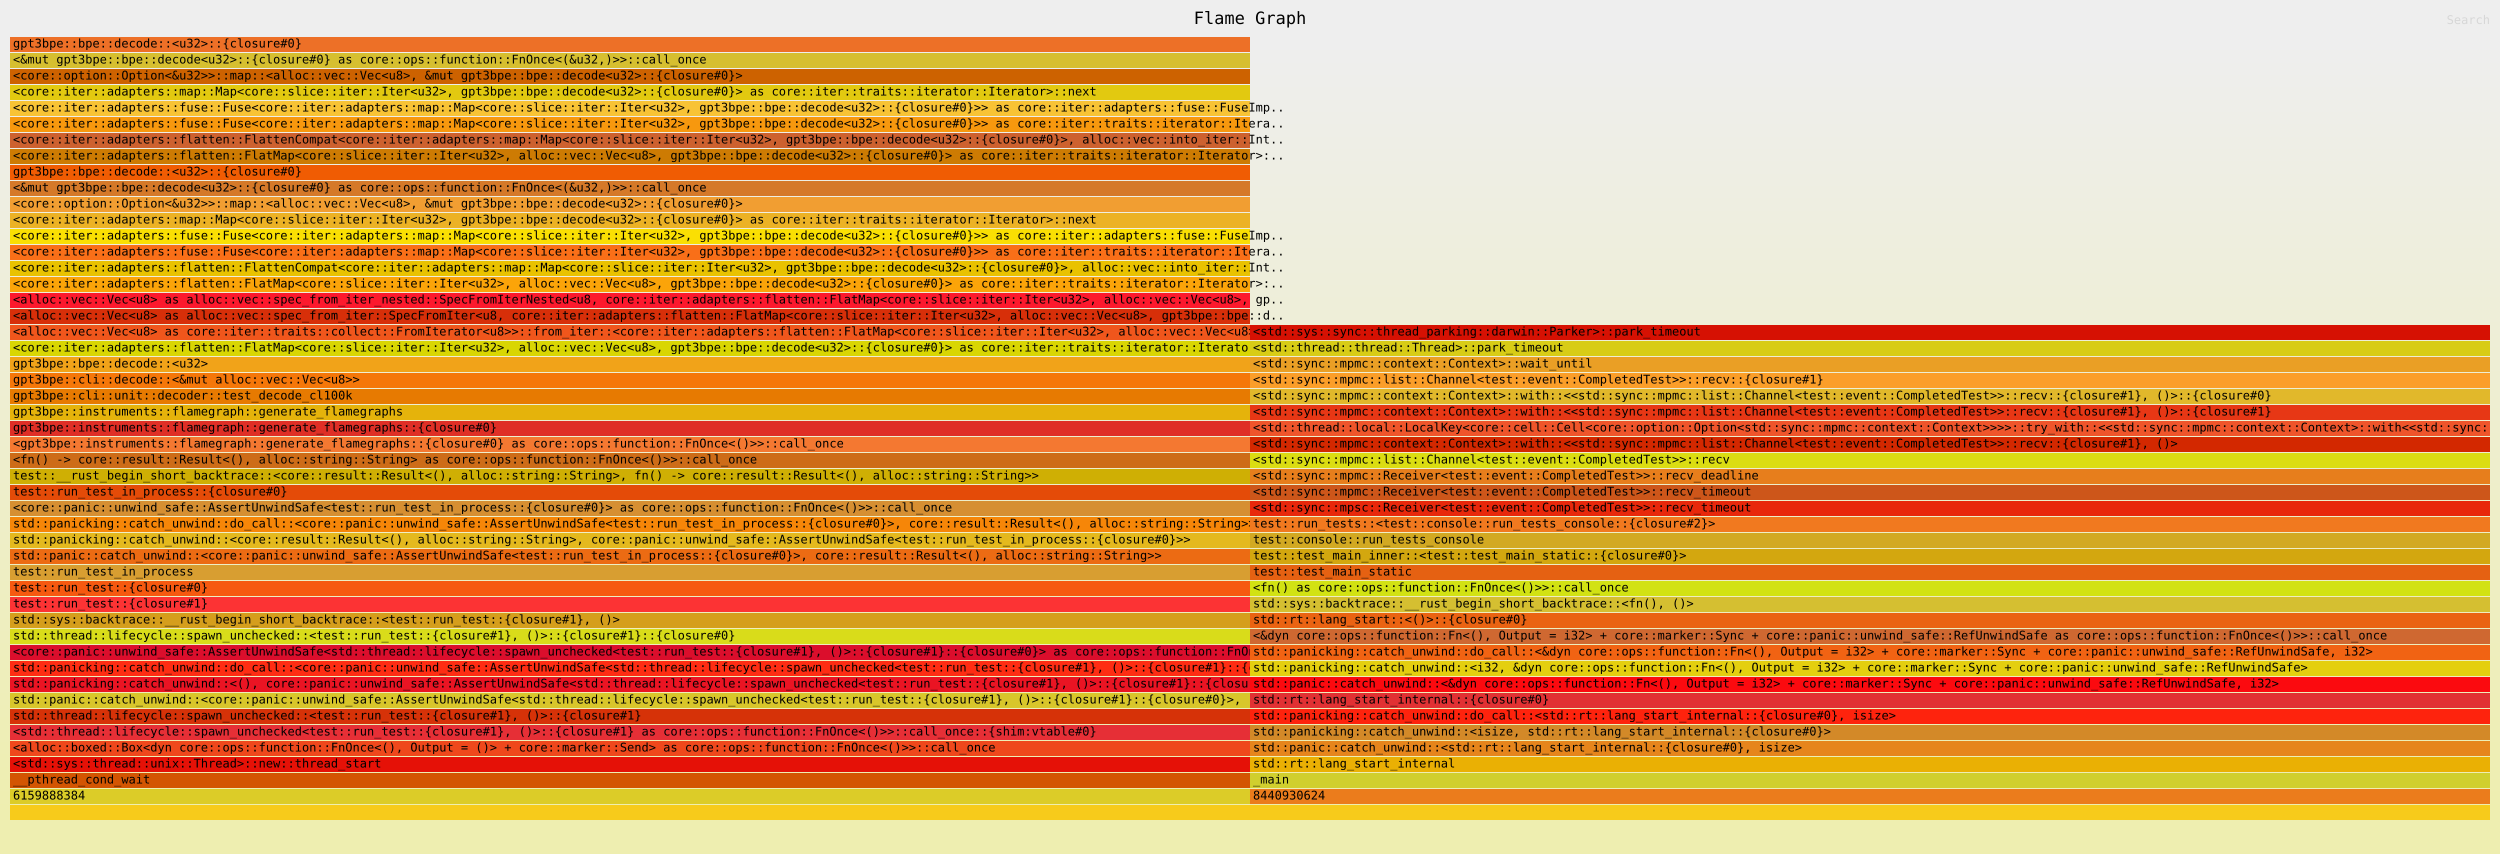
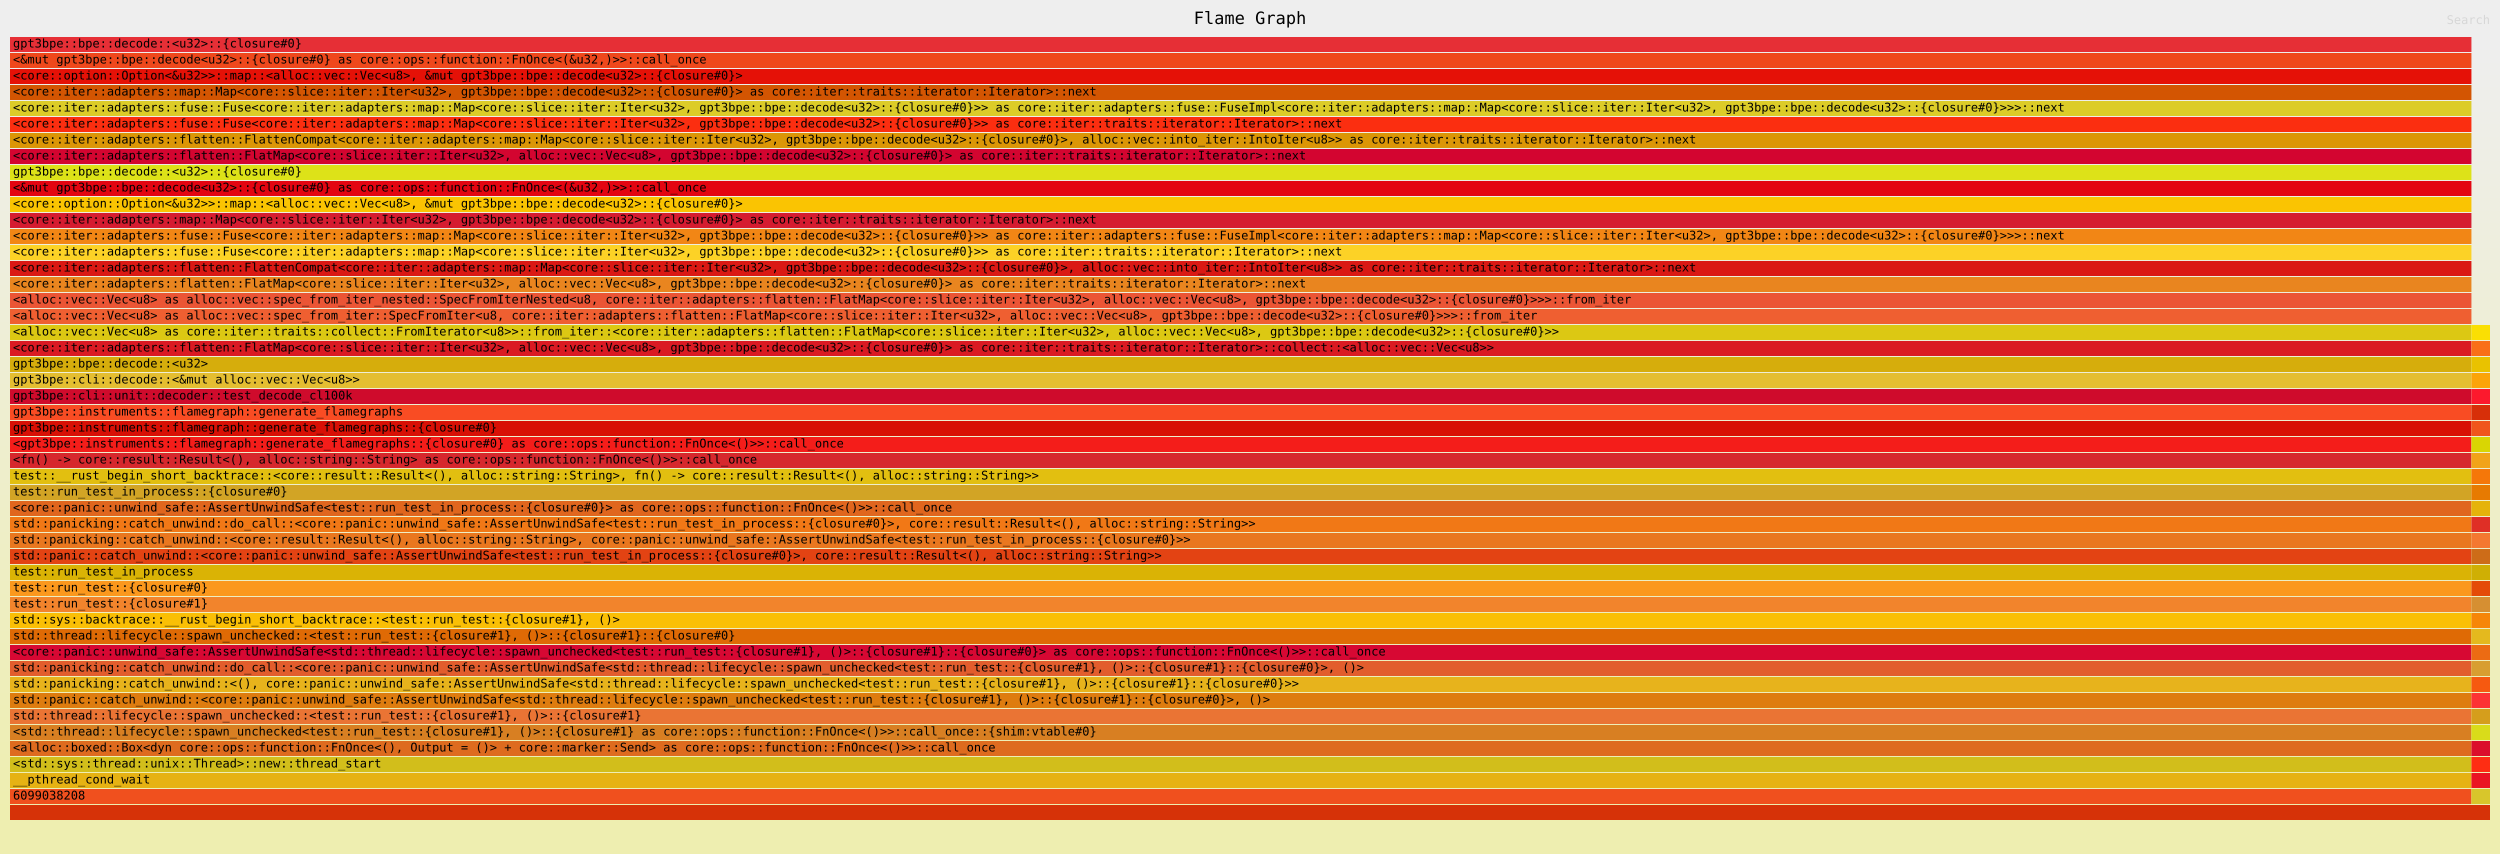
<svg xmlns="http://www.w3.org/2000/svg" xmlns:ns1="http://github.com/jonhoo/inferno" version="1.1" width="2500" height="854" viewBox="0 0 2500 854">
  <defs>
    <linearGradient id="background" y1="0" y2="1" x1="0" x2="0">
      <stop stop-color="#eeeeee" offset="5%" />
      <stop stop-color="#eeeeb0" offset="95%" />
    </linearGradient>
  </defs>
  <style type="text/css">
text { font-family:monospace; font-size:12px }
#title { text-anchor:middle; font-size:17px; }
#matched { text-anchor:end; }
#search { text-anchor:end; opacity:0.1; cursor:pointer; }
#search:hover, #search.show { opacity:1; }
#subtitle { text-anchor:middle; font-color:rgb(160,160,160); }
#unzoom { cursor:pointer; }
#frames &gt; *:hover { stroke:black; stroke-width:0.5; cursor:pointer; }
.hide { display:none; }
.parent { opacity:0.5; }
</style>
  <rect x="0" y="0" width="100%" height="854" fill="url(#background)" />
  <text id="title" fill="rgb(0,0,0)" x="50%" y="24.00">Flame Graph</text>
  <text id="details" fill="rgb(0,0,0)" x="10" y="837.00"> </text>
  <text id="unzoom" class="hide" fill="rgb(0,0,0)" x="10" y="24.00">Reset Zoom</text>
  <text id="search" fill="rgb(0,0,0)" x="2490" y="24.00">Search</text>
  <text id="matched" fill="rgb(0,0,0)" x="2490" y="837.00"> </text>
-   <svg id="frames" x="10" width="2480" total_samples="2">
-     <g>
-       <rect x="0%" y="789" width="50%" height="15" fill="rgb(220,204,40)" ns1:x="0" ns1:w="1" />
-       <text x="0.12%" y="799.50">6159888384</text>
-     </g>
-     <g>
-       <rect x="0%" y="773" width="50%" height="15" fill="rgb(211,85,2)" ns1:x="0" ns1:w="1" />
+   <svg id="frames" x="10" width="2480" total_samples="267">
+     <g>
+       <rect x="0%" y="789" width="99.251%" height="15" fill="rgb(240,80,30)" ns1:x="0" ns1:w="265" />
+       <text x="0.12%" y="799.50">6099038208</text>
+     </g>
+     <g>
+       <rect x="0%" y="773" width="99.251%" height="15" fill="rgb(230,178,19)" ns1:x="0" ns1:w="265" />
      <text x="0.12%" y="783.50">__pthread_cond_wait</text>
    </g>
    <g>
-       <rect x="0%" y="757" width="50%" height="15" fill="rgb(229,17,7)" ns1:x="0" ns1:w="1" />
+       <rect x="0%" y="757" width="99.251%" height="15" fill="rgb(210,190,27)" ns1:x="0" ns1:w="265" />
      <text x="0.12%" y="767.50">&lt;std::sys::thread::unix::Thread&gt;::new::thread_start</text>
    </g>
    <g>
-       <rect x="0%" y="741" width="50%" height="15" fill="rgb(239,72,28)" ns1:x="0" ns1:w="1" />
+       <rect x="0%" y="741" width="99.251%" height="15" fill="rgb(222,107,31)" ns1:x="0" ns1:w="265" />
      <text x="0.12%" y="751.50">&lt;alloc::boxed::Box&lt;dyn core::ops::function::FnOnce&lt;(), Output = ()&gt; + core::marker::Send&gt; as core::ops::function::FnOnce&lt;()&gt;&gt;::call_once</text>
    </g>
    <g>
-       <rect x="0%" y="725" width="50%" height="15" fill="rgb(230,47,54)" ns1:x="0" ns1:w="1" />
+       <rect x="0%" y="725" width="99.251%" height="15" fill="rgb(216,127,34)" ns1:x="0" ns1:w="265" />
      <text x="0.12%" y="735.50">&lt;std::thread::lifecycle::spawn_unchecked&lt;test::run_test::{closure#1}, ()&gt;::{closure#1} as core::ops::function::FnOnce&lt;()&gt;&gt;::call_once::{shim:vtable#0}</text>
    </g>
    <g>
-       <rect x="0%" y="709" width="50%" height="15" fill="rgb(214,50,8)" ns1:x="0" ns1:w="1" />
+       <rect x="0%" y="709" width="99.251%" height="15" fill="rgb(234,116,52)" ns1:x="0" ns1:w="265" />
      <text x="0.12%" y="719.50">std::thread::lifecycle::spawn_unchecked::&lt;test::run_test::{closure#1}, ()&gt;::{closure#1}</text>
    </g>
    <g>
-       <rect x="0%" y="693" width="50%" height="15" fill="rgb(216,198,43)" ns1:x="0" ns1:w="1" />
+       <rect x="0%" y="693" width="99.251%" height="15" fill="rgb(222,124,15)" ns1:x="0" ns1:w="265" />
      <text x="0.12%" y="703.50">std::panic::catch_unwind::&lt;core::panic::unwind_safe::AssertUnwindSafe&lt;std::thread::lifecycle::spawn_unchecked&lt;test::run_test::{closure#1}, ()&gt;::{closure#1}::{closure#0}&gt;, ()&gt;</text>
    </g>
    <g>
-       <rect x="0%" y="677" width="50%" height="15" fill="rgb(234,20,35)" ns1:x="0" ns1:w="1" />
-       <text x="0.12%" y="687.50">std::panicking::catch_unwind::&lt;(), core::panic::unwind_safe::AssertUnwindSafe&lt;std::thread::lifecycle::spawn_unchecked&lt;test::run_test::{closure#1}, ()&gt;::{closure#1}::{closure#..</text>
-     </g>
-     <g>
-       <rect x="0%" y="661" width="50%" height="15" fill="rgb(254,45,19)" ns1:x="0" ns1:w="1" />
-       <text x="0.12%" y="671.50">std::panicking::catch_unwind::do_call::&lt;core::panic::unwind_safe::AssertUnwindSafe&lt;std::thread::lifecycle::spawn_unchecked&lt;test::run_test::{closure#1}, ()&gt;::{closure#1}::{clo..</text>
-     </g>
-     <g>
-       <rect x="0%" y="645" width="50%" height="15" fill="rgb(219,14,44)" ns1:x="0" ns1:w="1" />
-       <text x="0.12%" y="655.50">&lt;core::panic::unwind_safe::AssertUnwindSafe&lt;std::thread::lifecycle::spawn_unchecked&lt;test::run_test::{closure#1}, ()&gt;::{closure#1}::{closure#0}&gt; as core::ops::function::FnOnce..</text>
-     </g>
-     <g>
-       <rect x="0%" y="629" width="50%" height="15" fill="rgb(217,220,26)" ns1:x="0" ns1:w="1" />
+       <rect x="0%" y="677" width="99.251%" height="15" fill="rgb(231,179,28)" ns1:x="0" ns1:w="265" />
+       <text x="0.12%" y="687.50">std::panicking::catch_unwind::&lt;(), core::panic::unwind_safe::AssertUnwindSafe&lt;std::thread::lifecycle::spawn_unchecked&lt;test::run_test::{closure#1}, ()&gt;::{closure#1}::{closure#0}&gt;&gt;</text>
+     </g>
+     <g>
+       <rect x="0%" y="661" width="99.251%" height="15" fill="rgb(226,93,45)" ns1:x="0" ns1:w="265" />
+       <text x="0.12%" y="671.50">std::panicking::catch_unwind::do_call::&lt;core::panic::unwind_safe::AssertUnwindSafe&lt;std::thread::lifecycle::spawn_unchecked&lt;test::run_test::{closure#1}, ()&gt;::{closure#1}::{closure#0}&gt;, ()&gt;</text>
+     </g>
+     <g>
+       <rect x="0%" y="645" width="99.251%" height="15" fill="rgb(215,8,51)" ns1:x="0" ns1:w="265" />
+       <text x="0.12%" y="655.50">&lt;core::panic::unwind_safe::AssertUnwindSafe&lt;std::thread::lifecycle::spawn_unchecked&lt;test::run_test::{closure#1}, ()&gt;::{closure#1}::{closure#0}&gt; as core::ops::function::FnOnce&lt;()&gt;&gt;::call_once</text>
+     </g>
+     <g>
+       <rect x="0%" y="629" width="99.251%" height="15" fill="rgb(223,106,5)" ns1:x="0" ns1:w="265" />
      <text x="0.12%" y="639.50">std::thread::lifecycle::spawn_unchecked::&lt;test::run_test::{closure#1}, ()&gt;::{closure#1}::{closure#0}</text>
    </g>
    <g>
-       <rect x="0%" y="613" width="50%" height="15" fill="rgb(213,158,28)" ns1:x="0" ns1:w="1" />
+       <rect x="0%" y="613" width="99.251%" height="15" fill="rgb(250,191,5)" ns1:x="0" ns1:w="265" />
      <text x="0.12%" y="623.50">std::sys::backtrace::__rust_begin_short_backtrace::&lt;test::run_test::{closure#1}, ()&gt;</text>
    </g>
    <g>
-       <rect x="0%" y="597" width="50%" height="15" fill="rgb(252,51,52)" ns1:x="0" ns1:w="1" />
+       <rect x="0%" y="597" width="99.251%" height="15" fill="rgb(242,132,44)" ns1:x="0" ns1:w="265" />
      <text x="0.12%" y="607.50">test::run_test::{closure#1}</text>
    </g>
    <g>
-       <rect x="0%" y="581" width="50%" height="15" fill="rgb(246,89,16)" ns1:x="0" ns1:w="1" />
+       <rect x="0%" y="581" width="99.251%" height="15" fill="rgb(251,152,29)" ns1:x="0" ns1:w="265" />
      <text x="0.12%" y="591.50">test::run_test::{closure#0}</text>
    </g>
    <g>
-       <rect x="0%" y="565" width="50%" height="15" fill="rgb(216,158,49)" ns1:x="0" ns1:w="1" />
+       <rect x="0%" y="565" width="99.251%" height="15" fill="rgb(218,179,5)" ns1:x="0" ns1:w="265" />
      <text x="0.12%" y="575.50">test::run_test_in_process</text>
    </g>
    <g>
-       <rect x="0%" y="549" width="50%" height="15" fill="rgb(236,107,19)" ns1:x="0" ns1:w="1" />
+       <rect x="0%" y="549" width="99.251%" height="15" fill="rgb(227,67,19)" ns1:x="0" ns1:w="265" />
      <text x="0.12%" y="559.50">std::panic::catch_unwind::&lt;core::panic::unwind_safe::AssertUnwindSafe&lt;test::run_test_in_process::{closure#0}&gt;, core::result::Result&lt;(), alloc::string::String&gt;&gt;</text>
    </g>
    <g>
-       <rect x="0%" y="533" width="50%" height="15" fill="rgb(228,185,30)" ns1:x="0" ns1:w="1" />
+       <rect x="0%" y="533" width="99.251%" height="15" fill="rgb(233,119,31)" ns1:x="0" ns1:w="265" />
      <text x="0.12%" y="543.50">std::panicking::catch_unwind::&lt;core::result::Result&lt;(), alloc::string::String&gt;, core::panic::unwind_safe::AssertUnwindSafe&lt;test::run_test_in_process::{closure#0}&gt;&gt;</text>
    </g>
    <g>
-       <rect x="0%" y="517" width="50%" height="15" fill="rgb(246,134,8)" ns1:x="0" ns1:w="1" />
+       <rect x="0%" y="517" width="99.251%" height="15" fill="rgb(241,120,22)" ns1:x="0" ns1:w="265" />
      <text x="0.12%" y="527.50">std::panicking::catch_unwind::do_call::&lt;core::panic::unwind_safe::AssertUnwindSafe&lt;test::run_test_in_process::{closure#0}&gt;, core::result::Result&lt;(), alloc::string::String&gt;&gt;</text>
    </g>
    <g>
-       <rect x="0%" y="501" width="50%" height="15" fill="rgb(214,143,50)" ns1:x="0" ns1:w="1" />
+       <rect x="0%" y="501" width="99.251%" height="15" fill="rgb(224,102,30)" ns1:x="0" ns1:w="265" />
      <text x="0.12%" y="511.50">&lt;core::panic::unwind_safe::AssertUnwindSafe&lt;test::run_test_in_process::{closure#0}&gt; as core::ops::function::FnOnce&lt;()&gt;&gt;::call_once</text>
    </g>
    <g>
-       <rect x="0%" y="485" width="50%" height="15" fill="rgb(228,75,8)" ns1:x="0" ns1:w="1" />
+       <rect x="0%" y="485" width="99.251%" height="15" fill="rgb(210,164,37)" ns1:x="0" ns1:w="265" />
      <text x="0.12%" y="495.50">test::run_test_in_process::{closure#0}</text>
    </g>
    <g>
-       <rect x="0%" y="469" width="50%" height="15" fill="rgb(207,175,4)" ns1:x="0" ns1:w="1" />
+       <rect x="0%" y="469" width="99.251%" height="15" fill="rgb(226,191,16)" ns1:x="0" ns1:w="265" />
      <text x="0.12%" y="479.50">test::__rust_begin_short_backtrace::&lt;core::result::Result&lt;(), alloc::string::String&gt;, fn() -&gt; core::result::Result&lt;(), alloc::string::String&gt;&gt;</text>
    </g>
    <g>
-       <rect x="0%" y="453" width="50%" height="15" fill="rgb(205,108,24)" ns1:x="0" ns1:w="1" />
+       <rect x="0%" y="453" width="99.251%" height="15" fill="rgb(214,40,45)" ns1:x="0" ns1:w="265" />
      <text x="0.12%" y="463.50">&lt;fn() -&gt; core::result::Result&lt;(), alloc::string::String&gt; as core::ops::function::FnOnce&lt;()&gt;&gt;::call_once</text>
    </g>
    <g>
-       <rect x="0%" y="437" width="50%" height="15" fill="rgb(244,120,49)" ns1:x="0" ns1:w="1" />
+       <rect x="0%" y="437" width="99.251%" height="15" fill="rgb(244,29,26)" ns1:x="0" ns1:w="265" />
      <text x="0.12%" y="447.50">&lt;gpt3bpe::instruments::flamegraph::generate_flamegraphs::{closure#0} as core::ops::function::FnOnce&lt;()&gt;&gt;::call_once</text>
    </g>
    <g>
-       <rect x="0%" y="421" width="50%" height="15" fill="rgb(223,47,38)" ns1:x="0" ns1:w="1" />
+       <rect x="0%" y="421" width="99.251%" height="15" fill="rgb(216,16,5)" ns1:x="0" ns1:w="265" />
      <text x="0.12%" y="431.50">gpt3bpe::instruments::flamegraph::generate_flamegraphs::{closure#0}</text>
    </g>
    <g>
-       <rect x="0%" y="405" width="50%" height="15" fill="rgb(229,179,11)" ns1:x="0" ns1:w="1" />
+       <rect x="0%" y="405" width="99.251%" height="15" fill="rgb(249,76,35)" ns1:x="0" ns1:w="265" />
      <text x="0.12%" y="415.50">gpt3bpe::instruments::flamegraph::generate_flamegraphs</text>
    </g>
    <g>
-       <rect x="0%" y="389" width="50%" height="15" fill="rgb(231,122,1)" ns1:x="0" ns1:w="1" />
+       <rect x="0%" y="389" width="99.251%" height="15" fill="rgb(207,11,44)" ns1:x="0" ns1:w="265" />
      <text x="0.12%" y="399.50">gpt3bpe::cli::unit::decoder::test_decode_cl100k</text>
    </g>
    <g>
-       <rect x="0%" y="373" width="50%" height="15" fill="rgb(245,119,9)" ns1:x="0" ns1:w="1" />
+       <rect x="0%" y="373" width="99.251%" height="15" fill="rgb(228,190,49)" ns1:x="0" ns1:w="265" />
      <text x="0.12%" y="383.50">gpt3bpe::cli::decode::&lt;&amp;mut alloc::vec::Vec&lt;u8&gt;&gt;</text>
    </g>
    <g>
-       <rect x="0%" y="357" width="50%" height="15" fill="rgb(241,163,25)" ns1:x="0" ns1:w="1" />
+       <rect x="0%" y="357" width="99.251%" height="15" fill="rgb(214,173,12)" ns1:x="0" ns1:w="265" />
      <text x="0.12%" y="367.50">gpt3bpe::bpe::decode::&lt;u32&gt;</text>
    </g>
    <g>
-       <rect x="0%" y="341" width="50%" height="15" fill="rgb(217,214,3)" ns1:x="0" ns1:w="1" />
-       <text x="0.12%" y="351.50">&lt;core::iter::adapters::flatten::FlatMap&lt;core::slice::iter::Iter&lt;u32&gt;, alloc::vec::Vec&lt;u8&gt;, gpt3bpe::bpe::decode&lt;u32&gt;::{closure#0}&gt; as core::iter::traits::iterator::Iterator&gt;:..</text>
-     </g>
-     <g>
-       <rect x="0%" y="325" width="50%" height="15" fill="rgb(240,86,28)" ns1:x="0" ns1:w="1" />
-       <text x="0.12%" y="335.50">&lt;alloc::vec::Vec&lt;u8&gt; as core::iter::traits::collect::FromIterator&lt;u8&gt;&gt;::from_iter::&lt;core::iter::adapters::flatten::FlatMap&lt;core::slice::iter::Iter&lt;u32&gt;, alloc::vec::Vec&lt;u8&gt;, ..</text>
-     </g>
-     <g>
-       <rect x="0%" y="309" width="50%" height="15" fill="rgb(215,47,9)" ns1:x="0" ns1:w="1" />
-       <text x="0.12%" y="319.50">&lt;alloc::vec::Vec&lt;u8&gt; as alloc::vec::spec_from_iter::SpecFromIter&lt;u8, core::iter::adapters::flatten::FlatMap&lt;core::slice::iter::Iter&lt;u32&gt;, alloc::vec::Vec&lt;u8&gt;, gpt3bpe::bpe::d..</text>
-     </g>
-     <g>
-       <rect x="0%" y="293" width="50%" height="15" fill="rgb(252,25,45)" ns1:x="0" ns1:w="1" />
-       <text x="0.12%" y="303.50">&lt;alloc::vec::Vec&lt;u8&gt; as alloc::vec::spec_from_iter_nested::SpecFromIterNested&lt;u8, core::iter::adapters::flatten::FlatMap&lt;core::slice::iter::Iter&lt;u32&gt;, alloc::vec::Vec&lt;u8&gt;, gp..</text>
-     </g>
-     <g>
-       <rect x="0%" y="277" width="50%" height="15" fill="rgb(251,164,9)" ns1:x="0" ns1:w="1" />
-       <text x="0.12%" y="287.50">&lt;core::iter::adapters::flatten::FlatMap&lt;core::slice::iter::Iter&lt;u32&gt;, alloc::vec::Vec&lt;u8&gt;, gpt3bpe::bpe::decode&lt;u32&gt;::{closure#0}&gt; as core::iter::traits::iterator::Iterator&gt;:..</text>
-     </g>
-     <g>
-       <rect x="0%" y="261" width="50%" height="15" fill="rgb(233,194,0)" ns1:x="0" ns1:w="1" />
-       <text x="0.12%" y="271.50">&lt;core::iter::adapters::flatten::FlattenCompat&lt;core::iter::adapters::map::Map&lt;core::slice::iter::Iter&lt;u32&gt;, gpt3bpe::bpe::decode&lt;u32&gt;::{closure#0}&gt;, alloc::vec::into_iter::Int..</text>
-     </g>
-     <g>
-       <rect x="0%" y="245" width="50%" height="15" fill="rgb(249,111,24)" ns1:x="0" ns1:w="1" />
-       <text x="0.12%" y="255.50">&lt;core::iter::adapters::fuse::Fuse&lt;core::iter::adapters::map::Map&lt;core::slice::iter::Iter&lt;u32&gt;, gpt3bpe::bpe::decode&lt;u32&gt;::{closure#0}&gt;&gt; as core::iter::traits::iterator::Itera..</text>
-     </g>
-     <g>
-       <rect x="0%" y="229" width="50%" height="15" fill="rgb(250,223,3)" ns1:x="0" ns1:w="1" />
-       <text x="0.12%" y="239.50">&lt;core::iter::adapters::fuse::Fuse&lt;core::iter::adapters::map::Map&lt;core::slice::iter::Iter&lt;u32&gt;, gpt3bpe::bpe::decode&lt;u32&gt;::{closure#0}&gt;&gt; as core::iter::adapters::fuse::FuseImp..</text>
-     </g>
-     <g>
-       <rect x="0%" y="213" width="50%" height="15" fill="rgb(236,178,37)" ns1:x="0" ns1:w="1" />
+       <rect x="0%" y="341" width="99.251%" height="15" fill="rgb(218,26,35)" ns1:x="0" ns1:w="265" />
+       <text x="0.12%" y="351.50">&lt;core::iter::adapters::flatten::FlatMap&lt;core::slice::iter::Iter&lt;u32&gt;, alloc::vec::Vec&lt;u8&gt;, gpt3bpe::bpe::decode&lt;u32&gt;::{closure#0}&gt; as core::iter::traits::iterator::Iterator&gt;::collect::&lt;alloc::vec::Vec&lt;u8&gt;&gt;</text>
+     </g>
+     <g>
+       <rect x="0%" y="325" width="99.251%" height="15" fill="rgb(220,200,19)" ns1:x="0" ns1:w="265" />
+       <text x="0.12%" y="335.50">&lt;alloc::vec::Vec&lt;u8&gt; as core::iter::traits::collect::FromIterator&lt;u8&gt;&gt;::from_iter::&lt;core::iter::adapters::flatten::FlatMap&lt;core::slice::iter::Iter&lt;u32&gt;, alloc::vec::Vec&lt;u8&gt;, gpt3bpe::bpe::decode&lt;u32&gt;::{closure#0}&gt;&gt;</text>
+     </g>
+     <g>
+       <rect x="0%" y="309" width="99.251%" height="15" fill="rgb(239,95,49)" ns1:x="0" ns1:w="265" />
+       <text x="0.12%" y="319.50">&lt;alloc::vec::Vec&lt;u8&gt; as alloc::vec::spec_from_iter::SpecFromIter&lt;u8, core::iter::adapters::flatten::FlatMap&lt;core::slice::iter::Iter&lt;u32&gt;, alloc::vec::Vec&lt;u8&gt;, gpt3bpe::bpe::decode&lt;u32&gt;::{closure#0}&gt;&gt;&gt;::from_iter</text>
+     </g>
+     <g>
+       <rect x="0%" y="293" width="99.251%" height="15" fill="rgb(235,85,53)" ns1:x="0" ns1:w="265" />
+       <text x="0.12%" y="303.50">&lt;alloc::vec::Vec&lt;u8&gt; as alloc::vec::spec_from_iter_nested::SpecFromIterNested&lt;u8, core::iter::adapters::flatten::FlatMap&lt;core::slice::iter::Iter&lt;u32&gt;, alloc::vec::Vec&lt;u8&gt;, gpt3bpe::bpe::decode&lt;u32&gt;::{closure#0}&gt;&gt;&gt;::from_iter</text>
+     </g>
+     <g>
+       <rect x="0%" y="277" width="99.251%" height="15" fill="rgb(233,133,31)" ns1:x="0" ns1:w="265" />
+       <text x="0.12%" y="287.50">&lt;core::iter::adapters::flatten::FlatMap&lt;core::slice::iter::Iter&lt;u32&gt;, alloc::vec::Vec&lt;u8&gt;, gpt3bpe::bpe::decode&lt;u32&gt;::{closure#0}&gt; as core::iter::traits::iterator::Iterator&gt;::next</text>
+     </g>
+     <g>
+       <rect x="0%" y="261" width="99.251%" height="15" fill="rgb(218,25,20)" ns1:x="0" ns1:w="265" />
+       <text x="0.12%" y="271.50">&lt;core::iter::adapters::flatten::FlattenCompat&lt;core::iter::adapters::map::Map&lt;core::slice::iter::Iter&lt;u32&gt;, gpt3bpe::bpe::decode&lt;u32&gt;::{closure#0}&gt;, alloc::vec::into_iter::IntoIter&lt;u8&gt;&gt; as core::iter::traits::iterator::Iterator&gt;::next</text>
+     </g>
+     <g>
+       <rect x="0%" y="245" width="99.251%" height="15" fill="rgb(252,210,38)" ns1:x="0" ns1:w="265" />
+       <text x="0.12%" y="255.50">&lt;core::iter::adapters::fuse::Fuse&lt;core::iter::adapters::map::Map&lt;core::slice::iter::Iter&lt;u32&gt;, gpt3bpe::bpe::decode&lt;u32&gt;::{closure#0}&gt;&gt; as core::iter::traits::iterator::Iterator&gt;::next</text>
+     </g>
+     <g>
+       <rect x="0%" y="229" width="99.251%" height="15" fill="rgb(242,134,21)" ns1:x="0" ns1:w="265" />
+       <text x="0.12%" y="239.50">&lt;core::iter::adapters::fuse::Fuse&lt;core::iter::adapters::map::Map&lt;core::slice::iter::Iter&lt;u32&gt;, gpt3bpe::bpe::decode&lt;u32&gt;::{closure#0}&gt;&gt; as core::iter::adapters::fuse::FuseImpl&lt;core::iter::adapters::map::Map&lt;core::slice::iter::Iter&lt;u32&gt;, gpt3bpe::bpe::decode&lt;u32&gt;::{closure#0}&gt;&gt;&gt;::next</text>
+     </g>
+     <g>
+       <rect x="0%" y="213" width="99.251%" height="15" fill="rgb(213,28,48)" ns1:x="0" ns1:w="265" />
      <text x="0.12%" y="223.50">&lt;core::iter::adapters::map::Map&lt;core::slice::iter::Iter&lt;u32&gt;, gpt3bpe::bpe::decode&lt;u32&gt;::{closure#0}&gt; as core::iter::traits::iterator::Iterator&gt;::next</text>
    </g>
    <g>
-       <rect x="0%" y="197" width="50%" height="15" fill="rgb(241,158,50)" ns1:x="0" ns1:w="1" />
+       <rect x="0%" y="197" width="99.251%" height="15" fill="rgb(250,196,2)" ns1:x="0" ns1:w="265" />
      <text x="0.12%" y="207.50">&lt;core::option::Option&lt;&amp;u32&gt;&gt;::map::&lt;alloc::vec::Vec&lt;u8&gt;, &amp;mut gpt3bpe::bpe::decode&lt;u32&gt;::{closure#0}&gt;</text>
    </g>
    <g>
-       <rect x="0%" y="181" width="50%" height="15" fill="rgb(213,121,41)" ns1:x="0" ns1:w="1" />
+       <rect x="0%" y="181" width="99.251%" height="15" fill="rgb(227,5,17)" ns1:x="0" ns1:w="265" />
      <text x="0.12%" y="191.50">&lt;&amp;mut gpt3bpe::bpe::decode&lt;u32&gt;::{closure#0} as core::ops::function::FnOnce&lt;(&amp;u32,)&gt;&gt;::call_once</text>
    </g>
    <g>
-       <rect x="0%" y="165" width="50%" height="15" fill="rgb(240,92,3)" ns1:x="0" ns1:w="1" />
+       <rect x="0%" y="165" width="99.251%" height="15" fill="rgb(221,226,24)" ns1:x="0" ns1:w="265" />
      <text x="0.12%" y="175.50">gpt3bpe::bpe::decode::&lt;u32&gt;::{closure#0}</text>
    </g>
    <g>
-       <rect x="0%" y="149" width="50%" height="15" fill="rgb(205,123,3)" ns1:x="0" ns1:w="1" />
-       <text x="0.12%" y="159.50">&lt;core::iter::adapters::flatten::FlatMap&lt;core::slice::iter::Iter&lt;u32&gt;, alloc::vec::Vec&lt;u8&gt;, gpt3bpe::bpe::decode&lt;u32&gt;::{closure#0}&gt; as core::iter::traits::iterator::Iterator&gt;:..</text>
-     </g>
-     <g>
-       <rect x="0%" y="133" width="50%" height="15" fill="rgb(205,97,47)" ns1:x="0" ns1:w="1" />
-       <text x="0.12%" y="143.50">&lt;core::iter::adapters::flatten::FlattenCompat&lt;core::iter::adapters::map::Map&lt;core::slice::iter::Iter&lt;u32&gt;, gpt3bpe::bpe::decode&lt;u32&gt;::{closure#0}&gt;, alloc::vec::into_iter::Int..</text>
-     </g>
-     <g>
-       <rect x="0%" y="117" width="50%" height="15" fill="rgb(247,152,14)" ns1:x="0" ns1:w="1" />
-       <text x="0.12%" y="127.50">&lt;core::iter::adapters::fuse::Fuse&lt;core::iter::adapters::map::Map&lt;core::slice::iter::Iter&lt;u32&gt;, gpt3bpe::bpe::decode&lt;u32&gt;::{closure#0}&gt;&gt; as core::iter::traits::iterator::Itera..</text>
-     </g>
-     <g>
-       <rect x="0%" y="101" width="50%" height="15" fill="rgb(248,195,53)" ns1:x="0" ns1:w="1" />
-       <text x="0.12%" y="111.50">&lt;core::iter::adapters::fuse::Fuse&lt;core::iter::adapters::map::Map&lt;core::slice::iter::Iter&lt;u32&gt;, gpt3bpe::bpe::decode&lt;u32&gt;::{closure#0}&gt;&gt; as core::iter::adapters::fuse::FuseImp..</text>
-     </g>
-     <g>
-       <rect x="0%" y="85" width="50%" height="15" fill="rgb(226,201,16)" ns1:x="0" ns1:w="1" />
+       <rect x="0%" y="149" width="99.251%" height="15" fill="rgb(211,5,48)" ns1:x="0" ns1:w="265" />
+       <text x="0.12%" y="159.50">&lt;core::iter::adapters::flatten::FlatMap&lt;core::slice::iter::Iter&lt;u32&gt;, alloc::vec::Vec&lt;u8&gt;, gpt3bpe::bpe::decode&lt;u32&gt;::{closure#0}&gt; as core::iter::traits::iterator::Iterator&gt;::next</text>
+     </g>
+     <g>
+       <rect x="0%" y="133" width="99.251%" height="15" fill="rgb(219,150,6)" ns1:x="0" ns1:w="265" />
+       <text x="0.12%" y="143.50">&lt;core::iter::adapters::flatten::FlattenCompat&lt;core::iter::adapters::map::Map&lt;core::slice::iter::Iter&lt;u32&gt;, gpt3bpe::bpe::decode&lt;u32&gt;::{closure#0}&gt;, alloc::vec::into_iter::IntoIter&lt;u8&gt;&gt; as core::iter::traits::iterator::Iterator&gt;::next</text>
+     </g>
+     <g>
+       <rect x="0%" y="117" width="99.251%" height="15" fill="rgb(251,46,16)" ns1:x="0" ns1:w="265" />
+       <text x="0.12%" y="127.50">&lt;core::iter::adapters::fuse::Fuse&lt;core::iter::adapters::map::Map&lt;core::slice::iter::Iter&lt;u32&gt;, gpt3bpe::bpe::decode&lt;u32&gt;::{closure#0}&gt;&gt; as core::iter::traits::iterator::Iterator&gt;::next</text>
+     </g>
+     <g>
+       <rect x="0%" y="101" width="99.251%" height="15" fill="rgb(220,204,40)" ns1:x="0" ns1:w="265" />
+       <text x="0.12%" y="111.50">&lt;core::iter::adapters::fuse::Fuse&lt;core::iter::adapters::map::Map&lt;core::slice::iter::Iter&lt;u32&gt;, gpt3bpe::bpe::decode&lt;u32&gt;::{closure#0}&gt;&gt; as core::iter::adapters::fuse::FuseImpl&lt;core::iter::adapters::map::Map&lt;core::slice::iter::Iter&lt;u32&gt;, gpt3bpe::bpe::decode&lt;u32&gt;::{closure#0}&gt;&gt;&gt;::next</text>
+     </g>
+     <g>
+       <rect x="0%" y="85" width="99.251%" height="15" fill="rgb(211,85,2)" ns1:x="0" ns1:w="265" />
      <text x="0.12%" y="95.50">&lt;core::iter::adapters::map::Map&lt;core::slice::iter::Iter&lt;u32&gt;, gpt3bpe::bpe::decode&lt;u32&gt;::{closure#0}&gt; as core::iter::traits::iterator::Iterator&gt;::next</text>
    </g>
    <g>
-       <rect x="0%" y="69" width="50%" height="15" fill="rgb(205,98,0)" ns1:x="0" ns1:w="1" />
+       <rect x="0%" y="69" width="99.251%" height="15" fill="rgb(229,17,7)" ns1:x="0" ns1:w="265" />
      <text x="0.12%" y="79.50">&lt;core::option::Option&lt;&amp;u32&gt;&gt;::map::&lt;alloc::vec::Vec&lt;u8&gt;, &amp;mut gpt3bpe::bpe::decode&lt;u32&gt;::{closure#0}&gt;</text>
    </g>
    <g>
-       <rect x="0%" y="53" width="50%" height="15" fill="rgb(214,191,48)" ns1:x="0" ns1:w="1" />
+       <rect x="0%" y="53" width="99.251%" height="15" fill="rgb(239,72,28)" ns1:x="0" ns1:w="265" />
      <text x="0.12%" y="63.50">&lt;&amp;mut gpt3bpe::bpe::decode&lt;u32&gt;::{closure#0} as core::ops::function::FnOnce&lt;(&amp;u32,)&gt;&gt;::call_once</text>
    </g>
    <g>
-       <rect x="0%" y="37" width="50%" height="15" fill="rgb(237,112,39)" ns1:x="0" ns1:w="1" />
+       <rect x="0%" y="37" width="99.251%" height="15" fill="rgb(230,47,54)" ns1:x="0" ns1:w="265" />
      <text x="0.12%" y="47.50">gpt3bpe::bpe::decode::&lt;u32&gt;::{closure#0}</text>
    </g>
    <g>
-       <rect x="0%" y="805" width="100%" height="15" fill="rgb(247,203,27)" ns1:x="0" ns1:w="2" />
+       <rect x="0%" y="805" width="100%" height="15" fill="rgb(214,50,8)" ns1:x="0" ns1:w="267" />
      <text x="0.12%" y="815.50" />
    </g>
    <g>
-       <rect x="50%" y="789" width="50%" height="15" fill="rgb(235,124,28)" ns1:x="1" ns1:w="1" />
-       <text x="50.12%" y="799.50">8440930624</text>
-     </g>
-     <g>
-       <rect x="50%" y="773" width="50%" height="15" fill="rgb(208,207,46)" ns1:x="1" ns1:w="1" />
-       <text x="50.12%" y="783.50">_main</text>
-     </g>
-     <g>
-       <rect x="50%" y="757" width="50%" height="15" fill="rgb(234,176,4)" ns1:x="1" ns1:w="1" />
-       <text x="50.12%" y="767.50">std::rt::lang_start_internal</text>
-     </g>
-     <g>
-       <rect x="50%" y="741" width="50%" height="15" fill="rgb(230,133,28)" ns1:x="1" ns1:w="1" />
-       <text x="50.12%" y="751.50">std::panic::catch_unwind::&lt;std::rt::lang_start_internal::{closure#0}, isize&gt;</text>
-     </g>
-     <g>
-       <rect x="50%" y="725" width="50%" height="15" fill="rgb(211,137,40)" ns1:x="1" ns1:w="1" />
-       <text x="50.12%" y="735.50">std::panicking::catch_unwind::&lt;isize, std::rt::lang_start_internal::{closure#0}&gt;</text>
-     </g>
-     <g>
-       <rect x="50%" y="709" width="50%" height="15" fill="rgb(254,35,13)" ns1:x="1" ns1:w="1" />
-       <text x="50.12%" y="719.50">std::panicking::catch_unwind::do_call::&lt;std::rt::lang_start_internal::{closure#0}, isize&gt;</text>
-     </g>
-     <g>
-       <rect x="50%" y="693" width="50%" height="15" fill="rgb(225,49,51)" ns1:x="1" ns1:w="1" />
-       <text x="50.12%" y="703.50">std::rt::lang_start_internal::{closure#0}</text>
-     </g>
-     <g>
-       <rect x="50%" y="677" width="50%" height="15" fill="rgb(251,10,15)" ns1:x="1" ns1:w="1" />
-       <text x="50.12%" y="687.50">std::panic::catch_unwind::&lt;&amp;dyn core::ops::function::Fn&lt;(), Output = i32&gt; + core::marker::Sync + core::panic::unwind_safe::RefUnwindSafe, i32&gt;</text>
-     </g>
-     <g>
-       <rect x="50%" y="661" width="50%" height="15" fill="rgb(228,207,15)" ns1:x="1" ns1:w="1" />
-       <text x="50.12%" y="671.50">std::panicking::catch_unwind::&lt;i32, &amp;dyn core::ops::function::Fn&lt;(), Output = i32&gt; + core::marker::Sync + core::panic::unwind_safe::RefUnwindSafe&gt;</text>
-     </g>
-     <g>
-       <rect x="50%" y="645" width="50%" height="15" fill="rgb(241,99,19)" ns1:x="1" ns1:w="1" />
-       <text x="50.12%" y="655.50">std::panicking::catch_unwind::do_call::&lt;&amp;dyn core::ops::function::Fn&lt;(), Output = i32&gt; + core::marker::Sync + core::panic::unwind_safe::RefUnwindSafe, i32&gt;</text>
-     </g>
-     <g>
-       <rect x="50%" y="629" width="50%" height="15" fill="rgb(207,104,49)" ns1:x="1" ns1:w="1" />
-       <text x="50.12%" y="639.50">&lt;&amp;dyn core::ops::function::Fn&lt;(), Output = i32&gt; + core::marker::Sync + core::panic::unwind_safe::RefUnwindSafe as core::ops::function::FnOnce&lt;()&gt;&gt;::call_once</text>
-     </g>
-     <g>
-       <rect x="50%" y="613" width="50%" height="15" fill="rgb(234,99,18)" ns1:x="1" ns1:w="1" />
-       <text x="50.12%" y="623.50">std::rt::lang_start::&lt;()&gt;::{closure#0}</text>
-     </g>
-     <g>
-       <rect x="50%" y="597" width="50%" height="15" fill="rgb(213,191,49)" ns1:x="1" ns1:w="1" />
-       <text x="50.12%" y="607.50">std::sys::backtrace::__rust_begin_short_backtrace::&lt;fn(), ()&gt;</text>
-     </g>
-     <g>
-       <rect x="50%" y="581" width="50%" height="15" fill="rgb(210,226,19)" ns1:x="1" ns1:w="1" />
-       <text x="50.12%" y="591.50">&lt;fn() as core::ops::function::FnOnce&lt;()&gt;&gt;::call_once</text>
-     </g>
-     <g>
-       <rect x="50%" y="565" width="50%" height="15" fill="rgb(229,97,18)" ns1:x="1" ns1:w="1" />
-       <text x="50.12%" y="575.50">test::test_main_static</text>
-     </g>
-     <g>
-       <rect x="50%" y="549" width="50%" height="15" fill="rgb(211,167,15)" ns1:x="1" ns1:w="1" />
-       <text x="50.12%" y="559.50">test::test_main_inner::&lt;test::test_main_static::{closure#0}&gt;</text>
-     </g>
-     <g>
-       <rect x="50%" y="533" width="50%" height="15" fill="rgb(210,169,34)" ns1:x="1" ns1:w="1" />
-       <text x="50.12%" y="543.50">test::console::run_tests_console</text>
-     </g>
-     <g>
-       <rect x="50%" y="517" width="50%" height="15" fill="rgb(241,121,31)" ns1:x="1" ns1:w="1" />
-       <text x="50.12%" y="527.50">test::run_tests::&lt;test::console::run_tests_console::{closure#2}&gt;</text>
-     </g>
-     <g>
-       <rect x="50%" y="501" width="50%" height="15" fill="rgb(232,40,11)" ns1:x="1" ns1:w="1" />
-       <text x="50.12%" y="511.50">&lt;std::sync::mpsc::Receiver&lt;test::event::CompletedTest&gt;&gt;::recv_timeout</text>
-     </g>
-     <g>
-       <rect x="50%" y="485" width="50%" height="15" fill="rgb(205,86,26)" ns1:x="1" ns1:w="1" />
-       <text x="50.12%" y="495.50">&lt;std::sync::mpmc::Receiver&lt;test::event::CompletedTest&gt;&gt;::recv_timeout</text>
-     </g>
-     <g>
-       <rect x="50%" y="469" width="50%" height="15" fill="rgb(231,126,28)" ns1:x="1" ns1:w="1" />
-       <text x="50.12%" y="479.50">&lt;std::sync::mpmc::Receiver&lt;test::event::CompletedTest&gt;&gt;::recv_deadline</text>
-     </g>
-     <g>
-       <rect x="50%" y="453" width="50%" height="15" fill="rgb(219,221,18)" ns1:x="1" ns1:w="1" />
-       <text x="50.12%" y="463.50">&lt;std::sync::mpmc::list::Channel&lt;test::event::CompletedTest&gt;&gt;::recv</text>
-     </g>
-     <g>
-       <rect x="50%" y="437" width="50%" height="15" fill="rgb(211,40,0)" ns1:x="1" ns1:w="1" />
-       <text x="50.12%" y="447.50">&lt;std::sync::mpmc::context::Context&gt;::with::&lt;&lt;std::sync::mpmc::list::Channel&lt;test::event::CompletedTest&gt;&gt;::recv::{closure#1}, ()&gt;</text>
-     </g>
-     <g>
-       <rect x="50%" y="421" width="50%" height="15" fill="rgb(239,85,43)" ns1:x="1" ns1:w="1" />
-       <text x="50.12%" y="431.50">&lt;std::thread::local::LocalKey&lt;core::cell::Cell&lt;core::option::Option&lt;std::sync::mpmc::context::Context&gt;&gt;&gt;&gt;::try_with::&lt;&lt;std::sync::mpmc::context::Context&gt;::with&lt;&lt;std::sync::mp..</text>
-     </g>
-     <g>
-       <rect x="50%" y="405" width="50%" height="15" fill="rgb(231,55,21)" ns1:x="1" ns1:w="1" />
-       <text x="50.12%" y="415.50">&lt;std::sync::mpmc::context::Context&gt;::with::&lt;&lt;std::sync::mpmc::list::Channel&lt;test::event::CompletedTest&gt;&gt;::recv::{closure#1}, ()&gt;::{closure#1}</text>
-     </g>
-     <g>
-       <rect x="50%" y="389" width="50%" height="15" fill="rgb(225,184,43)" ns1:x="1" ns1:w="1" />
-       <text x="50.12%" y="399.50">&lt;std::sync::mpmc::context::Context&gt;::with::&lt;&lt;std::sync::mpmc::list::Channel&lt;test::event::CompletedTest&gt;&gt;::recv::{closure#1}, ()&gt;::{closure#0}</text>
-     </g>
-     <g>
-       <rect x="50%" y="373" width="50%" height="15" fill="rgb(251,158,41)" ns1:x="1" ns1:w="1" />
-       <text x="50.12%" y="383.50">&lt;std::sync::mpmc::list::Channel&lt;test::event::CompletedTest&gt;&gt;::recv::{closure#1}</text>
-     </g>
-     <g>
-       <rect x="50%" y="357" width="50%" height="15" fill="rgb(234,159,37)" ns1:x="1" ns1:w="1" />
-       <text x="50.12%" y="367.50">&lt;std::sync::mpmc::context::Context&gt;::wait_until</text>
-     </g>
-     <g>
-       <rect x="50%" y="341" width="50%" height="15" fill="rgb(216,204,22)" ns1:x="1" ns1:w="1" />
-       <text x="50.12%" y="351.50">&lt;std::thread::thread::Thread&gt;::park_timeout</text>
-     </g>
-     <g>
-       <rect x="50%" y="325" width="50%" height="15" fill="rgb(214,17,3)" ns1:x="1" ns1:w="1" />
-       <text x="50.12%" y="335.50">&lt;std::sys::sync::thread_parking::darwin::Parker&gt;::park_timeout</text>
+       <rect x="99.251%" y="789" width="0.749%" height="15" fill="rgb(216,198,43)" ns1:x="265" ns1:w="2" />
+       <text x="99.371%" y="799.50" />
+     </g>
+     <g>
+       <rect x="99.251%" y="773" width="0.749%" height="15" fill="rgb(234,20,35)" ns1:x="265" ns1:w="2" />
+       <text x="99.371%" y="783.50" />
+     </g>
+     <g>
+       <rect x="99.251%" y="757" width="0.749%" height="15" fill="rgb(254,45,19)" ns1:x="265" ns1:w="2" />
+       <text x="99.371%" y="767.50" />
+     </g>
+     <g>
+       <rect x="99.251%" y="741" width="0.749%" height="15" fill="rgb(219,14,44)" ns1:x="265" ns1:w="2" />
+       <text x="99.371%" y="751.50" />
+     </g>
+     <g>
+       <rect x="99.251%" y="725" width="0.749%" height="15" fill="rgb(217,220,26)" ns1:x="265" ns1:w="2" />
+       <text x="99.371%" y="735.50" />
+     </g>
+     <g>
+       <rect x="99.251%" y="709" width="0.749%" height="15" fill="rgb(213,158,28)" ns1:x="265" ns1:w="2" />
+       <text x="99.371%" y="719.50" />
+     </g>
+     <g>
+       <rect x="99.251%" y="693" width="0.749%" height="15" fill="rgb(252,51,52)" ns1:x="265" ns1:w="2" />
+       <text x="99.371%" y="703.50" />
+     </g>
+     <g>
+       <rect x="99.251%" y="677" width="0.749%" height="15" fill="rgb(246,89,16)" ns1:x="265" ns1:w="2" />
+       <text x="99.371%" y="687.50" />
+     </g>
+     <g>
+       <rect x="99.251%" y="661" width="0.749%" height="15" fill="rgb(216,158,49)" ns1:x="265" ns1:w="2" />
+       <text x="99.371%" y="671.50" />
+     </g>
+     <g>
+       <rect x="99.251%" y="645" width="0.749%" height="15" fill="rgb(236,107,19)" ns1:x="265" ns1:w="2" />
+       <text x="99.371%" y="655.50" />
+     </g>
+     <g>
+       <rect x="99.251%" y="629" width="0.749%" height="15" fill="rgb(228,185,30)" ns1:x="265" ns1:w="2" />
+       <text x="99.371%" y="639.50" />
+     </g>
+     <g>
+       <rect x="99.251%" y="613" width="0.749%" height="15" fill="rgb(246,134,8)" ns1:x="265" ns1:w="2" />
+       <text x="99.371%" y="623.50" />
+     </g>
+     <g>
+       <rect x="99.251%" y="597" width="0.749%" height="15" fill="rgb(214,143,50)" ns1:x="265" ns1:w="2" />
+       <text x="99.371%" y="607.50" />
+     </g>
+     <g>
+       <rect x="99.251%" y="581" width="0.749%" height="15" fill="rgb(228,75,8)" ns1:x="265" ns1:w="2" />
+       <text x="99.371%" y="591.50" />
+     </g>
+     <g>
+       <rect x="99.251%" y="565" width="0.749%" height="15" fill="rgb(207,175,4)" ns1:x="265" ns1:w="2" />
+       <text x="99.371%" y="575.50" />
+     </g>
+     <g>
+       <rect x="99.251%" y="549" width="0.749%" height="15" fill="rgb(205,108,24)" ns1:x="265" ns1:w="2" />
+       <text x="99.371%" y="559.50" />
+     </g>
+     <g>
+       <rect x="99.251%" y="533" width="0.749%" height="15" fill="rgb(244,120,49)" ns1:x="265" ns1:w="2" />
+       <text x="99.371%" y="543.50" />
+     </g>
+     <g>
+       <rect x="99.251%" y="517" width="0.749%" height="15" fill="rgb(223,47,38)" ns1:x="265" ns1:w="2" />
+       <text x="99.371%" y="527.50" />
+     </g>
+     <g>
+       <rect x="99.251%" y="501" width="0.749%" height="15" fill="rgb(229,179,11)" ns1:x="265" ns1:w="2" />
+       <text x="99.371%" y="511.50" />
+     </g>
+     <g>
+       <rect x="99.251%" y="485" width="0.749%" height="15" fill="rgb(231,122,1)" ns1:x="265" ns1:w="2" />
+       <text x="99.371%" y="495.50" />
+     </g>
+     <g>
+       <rect x="99.251%" y="469" width="0.749%" height="15" fill="rgb(245,119,9)" ns1:x="265" ns1:w="2" />
+       <text x="99.371%" y="479.50" />
+     </g>
+     <g>
+       <rect x="99.251%" y="453" width="0.749%" height="15" fill="rgb(241,163,25)" ns1:x="265" ns1:w="2" />
+       <text x="99.371%" y="463.50" />
+     </g>
+     <g>
+       <rect x="99.251%" y="437" width="0.749%" height="15" fill="rgb(217,214,3)" ns1:x="265" ns1:w="2" />
+       <text x="99.371%" y="447.50" />
+     </g>
+     <g>
+       <rect x="99.251%" y="421" width="0.749%" height="15" fill="rgb(240,86,28)" ns1:x="265" ns1:w="2" />
+       <text x="99.371%" y="431.50" />
+     </g>
+     <g>
+       <rect x="99.251%" y="405" width="0.749%" height="15" fill="rgb(215,47,9)" ns1:x="265" ns1:w="2" />
+       <text x="99.371%" y="415.50" />
+     </g>
+     <g>
+       <rect x="99.251%" y="389" width="0.749%" height="15" fill="rgb(252,25,45)" ns1:x="265" ns1:w="2" />
+       <text x="99.371%" y="399.50" />
+     </g>
+     <g>
+       <rect x="99.251%" y="373" width="0.749%" height="15" fill="rgb(251,164,9)" ns1:x="265" ns1:w="2" />
+       <text x="99.371%" y="383.50" />
+     </g>
+     <g>
+       <rect x="99.251%" y="357" width="0.749%" height="15" fill="rgb(233,194,0)" ns1:x="265" ns1:w="2" />
+       <text x="99.371%" y="367.50" />
+     </g>
+     <g>
+       <rect x="99.251%" y="341" width="0.749%" height="15" fill="rgb(249,111,24)" ns1:x="265" ns1:w="2" />
+       <text x="99.371%" y="351.50" />
+     </g>
+     <g>
+       <rect x="99.251%" y="325" width="0.749%" height="15" fill="rgb(250,223,3)" ns1:x="265" ns1:w="2" />
+       <text x="99.371%" y="335.50" />
    </g>
  </svg>
</svg>
